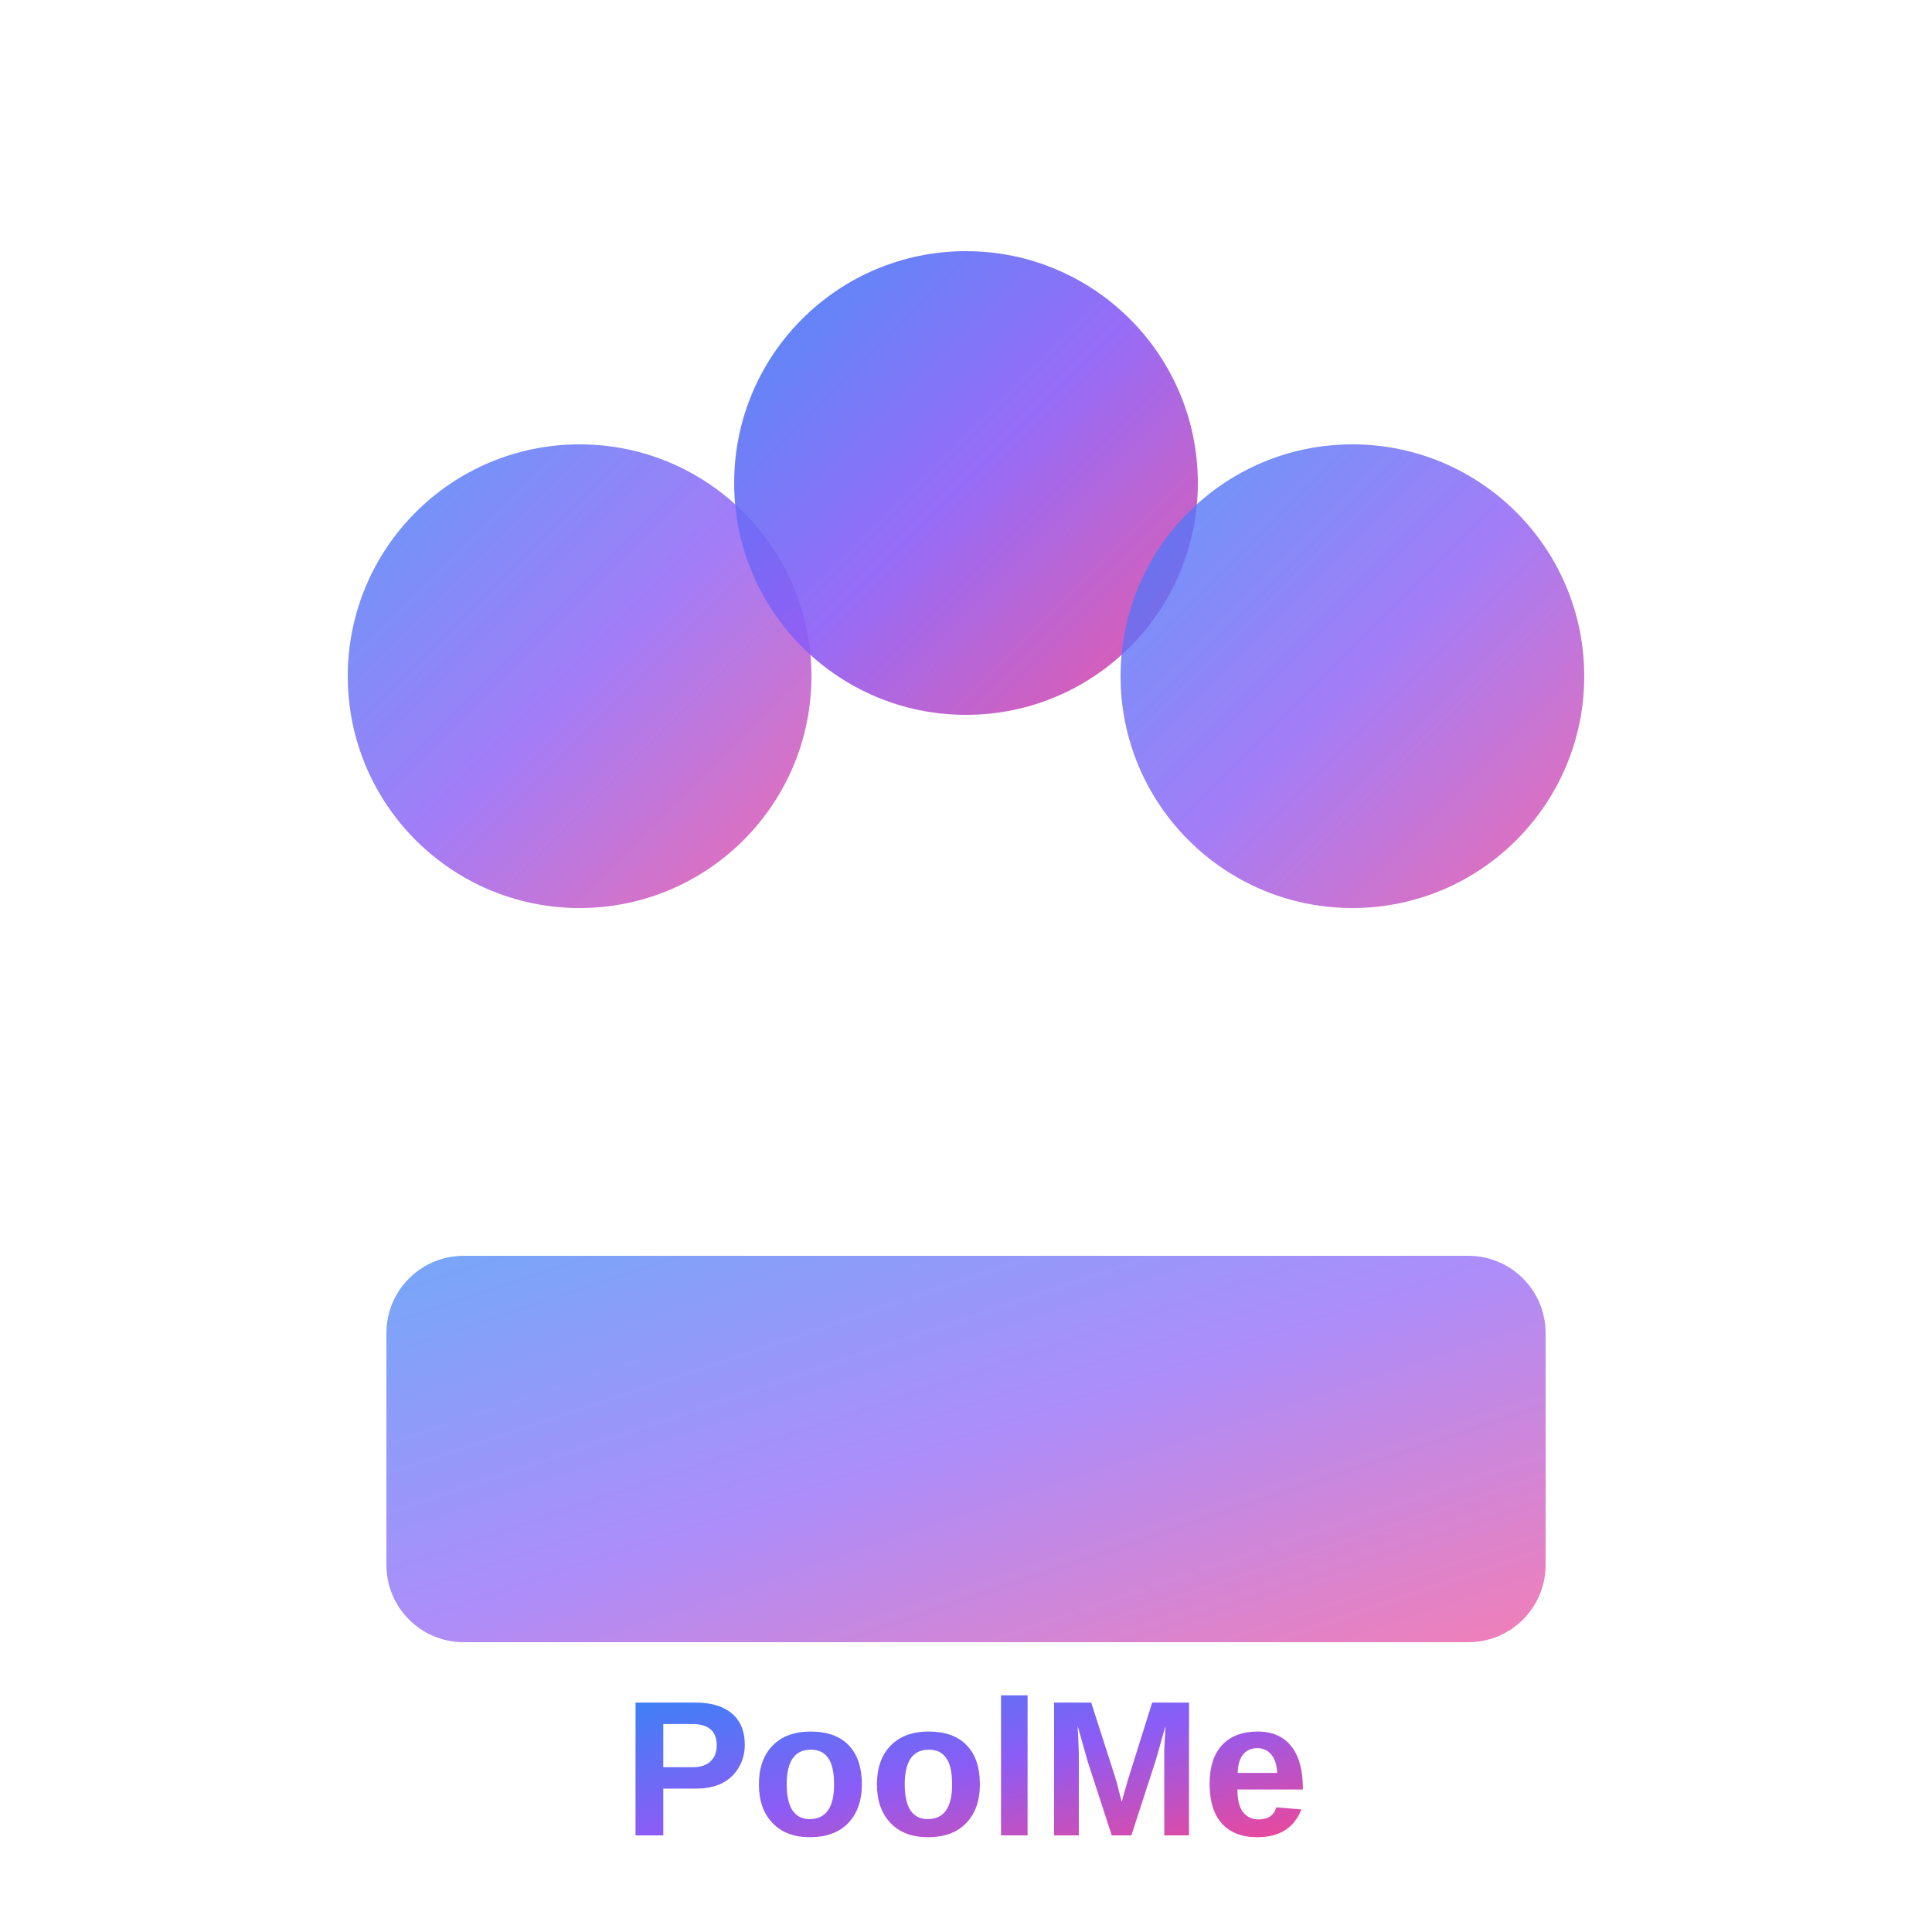
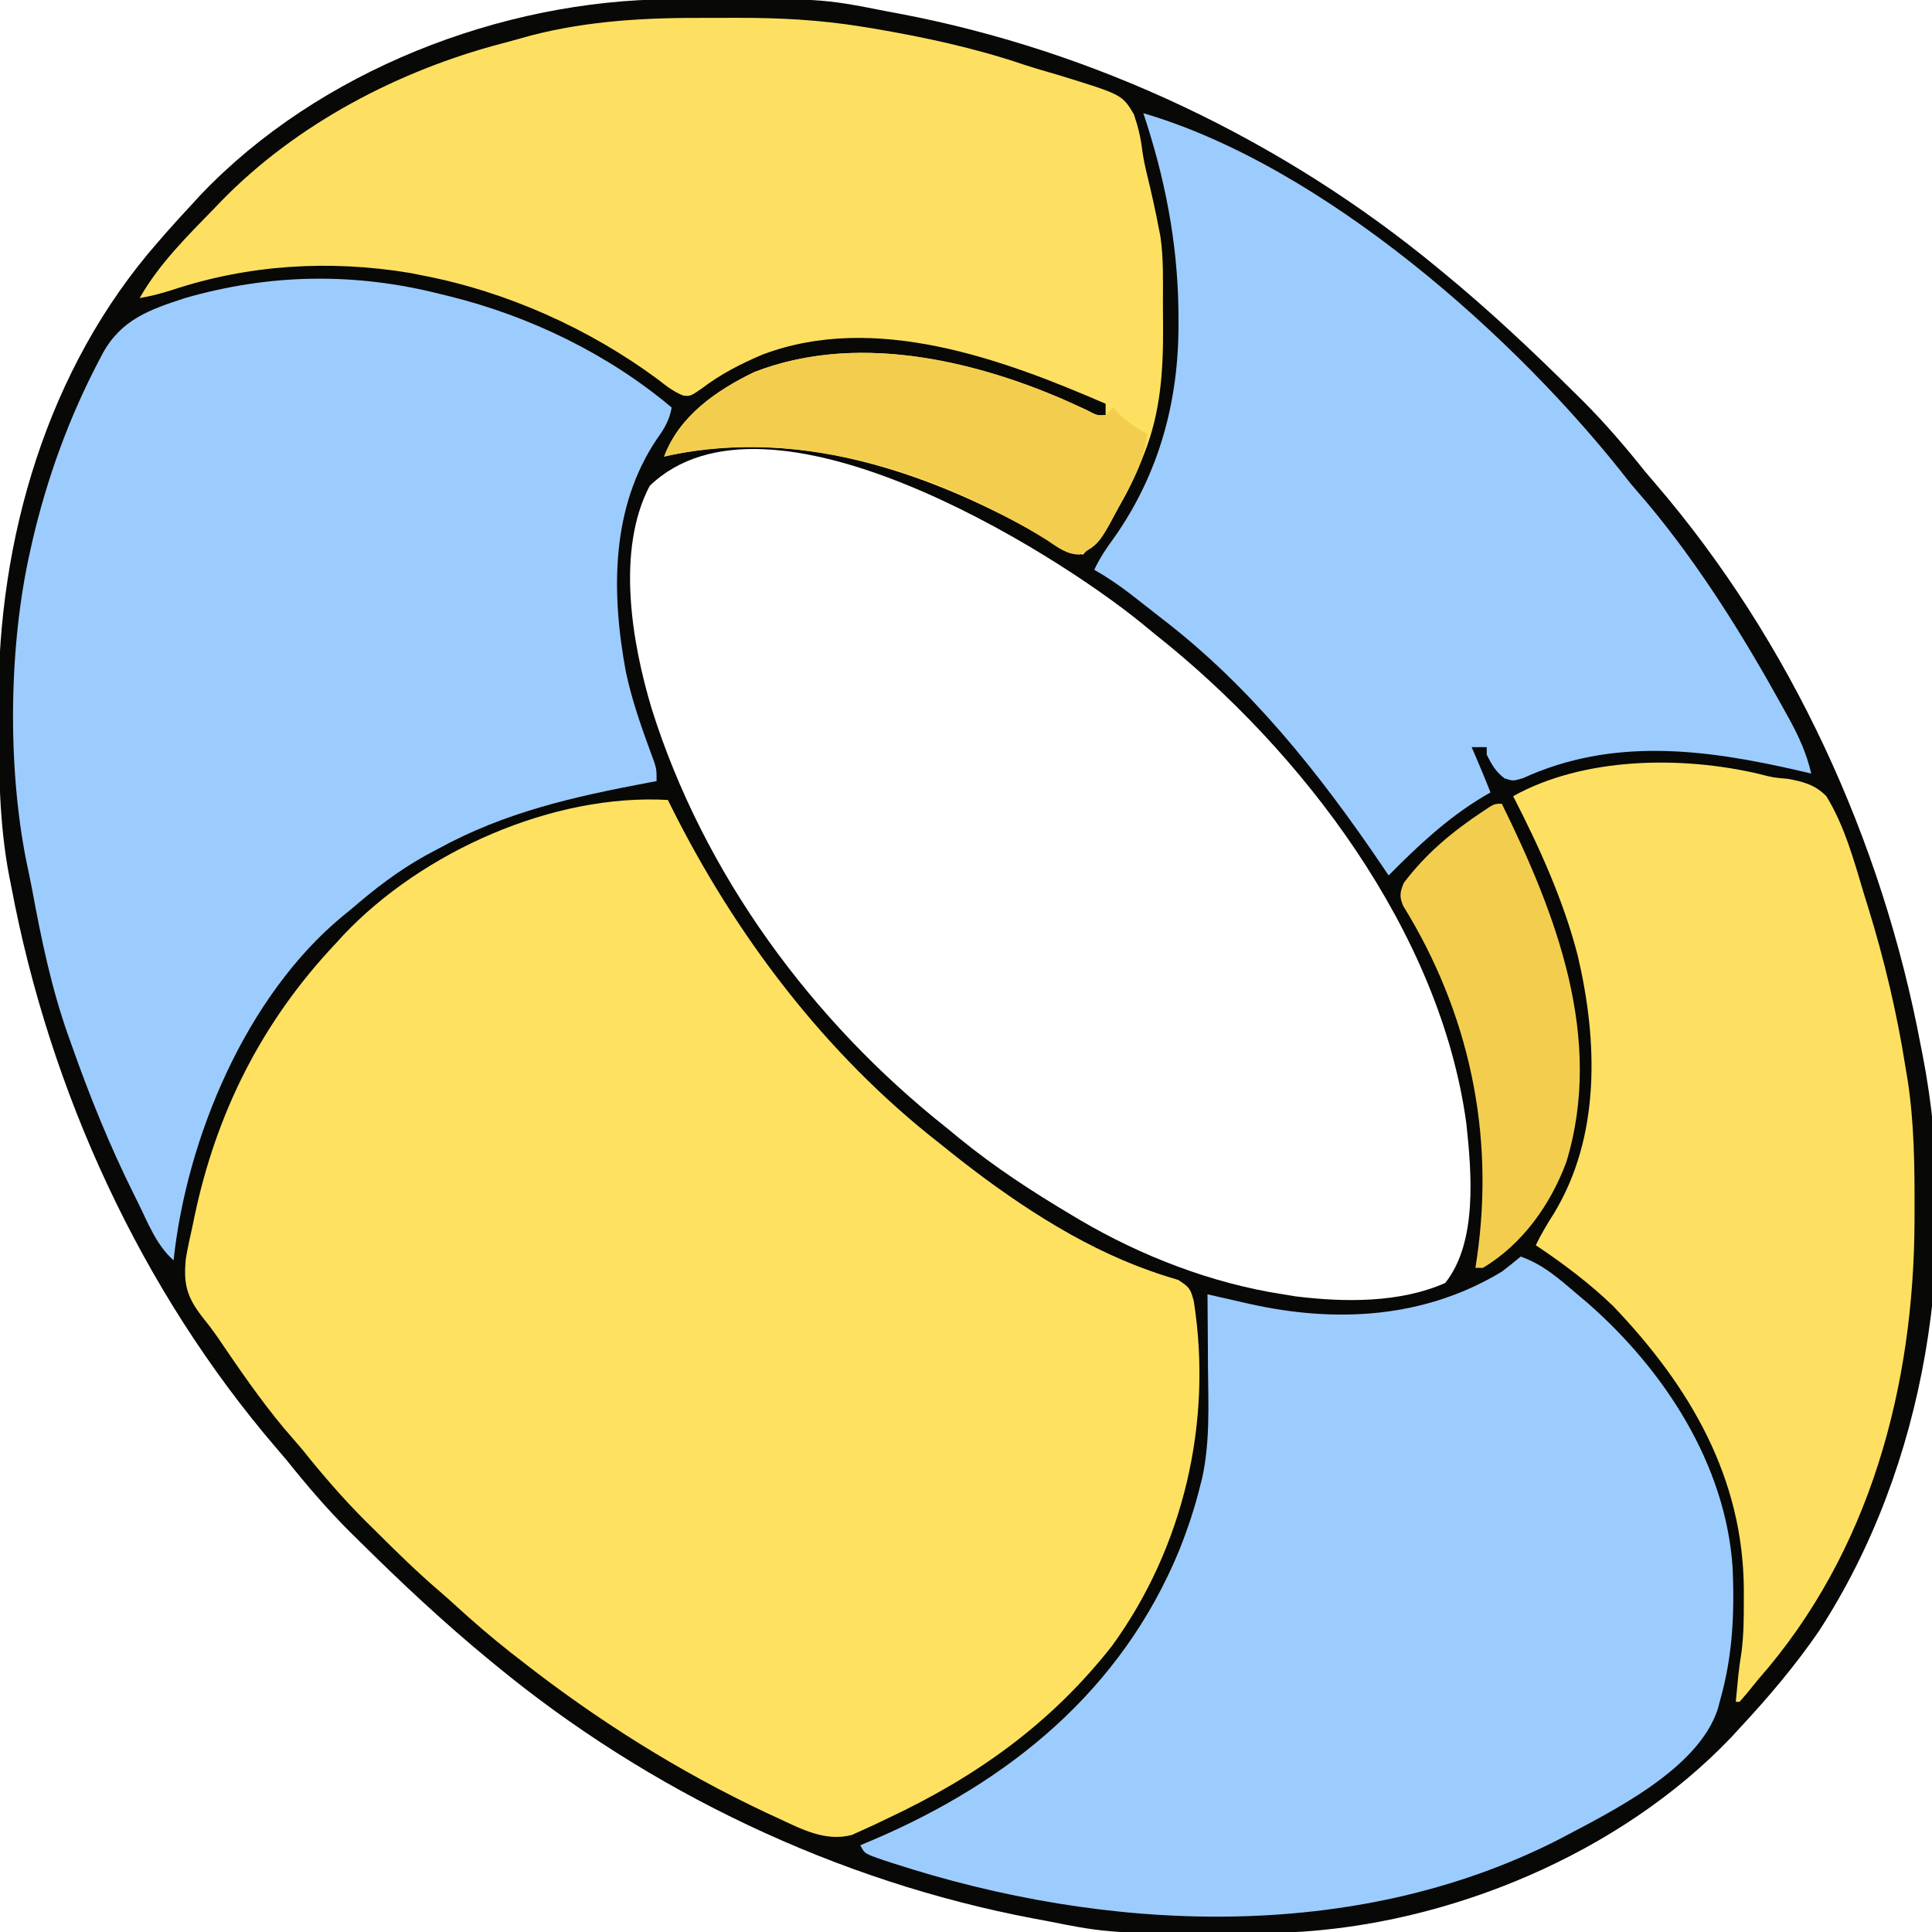
- <svg xmlns="http://www.w3.org/2000/svg" viewBox="0 0 100 100" width="100" height="100">
-   <defs>
-     <linearGradient id="poolGradient" x1="0%" y1="0%" x2="100%" y2="100%">
-       <stop offset="0%" style="stop-color:#3b82f6;stop-opacity:1" />
-       <stop offset="50%" style="stop-color:#8b5cf6;stop-opacity:1" />
-       <stop offset="100%" style="stop-color:#ec4899;stop-opacity:1" />
-     </linearGradient>
-   </defs>
-   <circle cx="30" cy="35" r="12" fill="url(#poolGradient)" opacity="0.8">
-     <animate attributeName="cy" values="35;32;35" dur="2s" repeatCount="indefinite" />
-   </circle>
-   <circle cx="50" cy="25" r="12" fill="url(#poolGradient)" opacity="0.9">
-     <animate attributeName="cy" values="25;22;25" dur="2s" begin="0.3s" repeatCount="indefinite" />
-   </circle>
-   <circle cx="70" cy="35" r="12" fill="url(#poolGradient)" opacity="0.8">
-     <animate attributeName="cy" values="35;32;35" dur="2s" begin="0.6s" repeatCount="indefinite" />
-   </circle>
-   <line x1="30" y1="47" x2="30" y2="65" stroke="url(#poolGradient)" stroke-width="2" opacity="0.6" />
-   <line x1="50" y1="37" x2="50" y2="65" stroke="url(#poolGradient)" stroke-width="2" opacity="0.6" />
-   <line x1="70" y1="47" x2="70" y2="65" stroke="url(#poolGradient)" stroke-width="2" opacity="0.6" />
-   <rect x="20" y="65" width="60" height="20" rx="4" fill="url(#poolGradient)" opacity="0.7" />
-   <text x="50" y="95" font-family="Arial, sans-serif" font-size="10" font-weight="bold" fill="url(#poolGradient)" text-anchor="middle">PoolMe</text>
+ <svg xmlns="http://www.w3.org/2000/svg" version="1.1" width="512" height="512">
+   <path d="M0 0 C0.902 -0.007 1.804 -0.014 2.733 -0.021 C39.916 -0.246 39.916 -0.246 57.305 3.203 C58.315 3.391 59.326 3.579 60.367 3.773 C112.451 13.609 162.417 37.429 203.305 71.203 C203.826 71.631 204.347 72.059 204.884 72.5 C216.813 82.322 228.022 92.827 238.992 103.703 C240.311 105.002 240.311 105.002 241.656 106.328 C247.642 112.306 253.027 118.598 258.305 125.203 C259.18 126.242 260.06 127.278 260.949 128.305 C296.994 170.259 321.109 223.073 331.305 277.203 C331.483 278.097 331.66 278.991 331.844 279.912 C341.732 331.207 332.904 388.555 304.305 432.516 C298.007 441.686 290.885 450.074 283.305 458.203 C282.58 458.993 281.856 459.784 281.109 460.598 C251.756 491.394 206.286 510.383 163.972 512.309 C161.518 512.366 159.065 512.393 156.609 512.406 C155.708 512.413 154.806 512.42 153.877 512.428 C116.694 512.653 116.694 512.653 99.305 509.203 C98.294 509.015 97.283 508.827 96.242 508.633 C44.158 498.797 -5.808 474.977 -46.695 441.203 C-47.217 440.775 -47.738 440.347 -48.275 439.906 C-60.203 430.084 -71.413 419.58 -82.383 408.703 C-83.262 407.837 -84.141 406.971 -85.047 406.079 C-91.033 400.1 -96.417 393.808 -101.695 387.203 C-102.57 386.164 -103.451 385.129 -104.34 384.102 C-140.384 342.147 -164.5 289.333 -174.695 235.203 C-174.962 233.862 -174.962 233.862 -175.234 232.495 C-177.94 218.459 -178.001 204.321 -178.07 190.078 C-178.082 188.692 -178.082 188.692 -178.095 187.277 C-178.385 143.24 -165.178 97.697 -135.695 64.203 C-134.966 63.364 -134.236 62.525 -133.484 61.66 C-131.257 59.139 -128.988 56.665 -126.695 54.203 C-125.972 53.414 -125.249 52.625 -124.504 51.812 C-93.238 19.012 -44.954 0.235 0 0 Z M-5.523 128.969 C-14.45 145.989 -10.266 170.461 -4.996 188 C8.742 231.753 37.4 270.802 73.305 299.203 C74.353 300.064 75.4 300.926 76.445 301.789 C85.852 309.476 95.868 316.001 106.305 322.203 C106.999 322.618 107.693 323.034 108.409 323.461 C124.74 333.078 143.533 340.339 162.305 343.203 C163.386 343.382 164.468 343.561 165.582 343.746 C178.517 345.334 193.18 345.553 205.305 340.203 C213.902 329.401 212.292 310.889 210.906 297.984 C204.035 247.256 167.468 199.182 128.305 168.203 C127.257 167.343 126.21 166.481 125.164 165.617 C100.846 145.749 25.53 98.977 -5.523 128.969 Z " fill="#080806" transform="translate(177.6953,-0.203125)" />
+   <path d="M0 0 C0.26 0.526 0.52 1.052 0.788 1.594 C17.853 35.848 41.677 67.345 72 91 C72.984 91.789 73.967 92.578 74.98 93.391 C90.669 105.869 108.607 117.998 127.598 124.707 C128.294 124.954 128.99 125.201 129.707 125.456 C131.545 126.077 133.403 126.639 135.262 127.195 C138.268 129.176 138.519 129.569 139.375 132.875 C144.388 164.862 136.676 198.057 117.688 224.188 C101.472 244.83 81.662 258.921 58 270 C56.867 270.543 55.734 271.085 54.566 271.645 C53.534 272.112 52.501 272.58 51.438 273.062 C50.549 273.466 49.661 273.869 48.746 274.285 C41.641 276.135 35.321 272.685 29 269.75 C27.563 269.087 27.563 269.087 26.098 268.411 C2.962 257.529 -18.892 243.78 -39 228 C-39.855 227.337 -40.709 226.675 -41.59 225.992 C-46.702 221.975 -51.587 217.76 -56.383 213.371 C-57.814 212.074 -59.252 210.783 -60.718 209.525 C-66.547 204.518 -72.003 199.18 -77.438 193.75 C-78.328 192.872 -79.218 191.994 -80.135 191.09 C-86.197 185.041 -91.657 178.687 -97 172 C-98.56 170.185 -100.121 168.372 -101.688 166.562 C-108.146 158.833 -113.789 150.544 -119.447 142.22 C-120.747 140.362 -122.089 138.59 -123.52 136.832 C-127.537 131.595 -128.408 128.175 -127.75 121.562 C-127.268 118.683 -126.645 115.847 -126 113 C-125.839 112.224 -125.678 111.449 -125.513 110.65 C-119.707 82.828 -107.562 58.709 -88 38 C-87.314 37.25 -86.628 36.5 -85.922 35.727 C-65.045 13.69 -30.469 -1.743 0 0 Z " fill="#FEE161" transform="translate(177,212)" />
+   <path d="M0 0 C0.723 0.177 1.447 0.353 2.192 0.535 C23.441 5.801 44.23 15.866 61 30 C60.379 33.331 59.157 35.451 57.188 38.188 C44.796 56.448 44.971 79.063 48.867 100.09 C50.608 108.287 53.509 116.184 56.405 124.033 C57 126 57 126 57 129 C56.332 129.125 55.663 129.251 54.975 129.38 C34.956 133.166 16.927 137.164 -1 147 C-2.624 147.868 -2.624 147.868 -4.281 148.754 C-11.524 152.777 -17.741 157.594 -24 163 C-24.709 163.575 -25.418 164.15 -26.148 164.742 C-51.79 185.924 -67.537 223.526 -71 256 C-75.645 251.908 -77.85 245.888 -80.562 240.438 C-80.872 239.818 -81.182 239.198 -81.501 238.559 C-87.899 225.703 -93.229 212.546 -98 199 C-98.304 198.152 -98.607 197.304 -98.92 196.43 C-103.384 183.82 -106.046 170.958 -108.467 157.82 C-108.965 155.184 -109.518 152.565 -110.078 149.941 C-115.055 124.692 -114.662 93.051 -109 68 C-108.801 67.114 -108.603 66.228 -108.398 65.314 C-104.518 48.656 -98.699 32.653 -90.75 17.5 C-90.433 16.895 -90.116 16.29 -89.79 15.666 C-84.861 6.671 -77.32 4.036 -68 1 C-45.35 -5.524 -22.834 -5.832 0 0 Z " fill="#9CCCFE" transform="translate(117,78)" />
+   <path d="M0 0 C6.001 2.127 10.199 5.916 15 10 C16.433 11.21 16.433 11.21 17.895 12.445 C38.119 30.205 54.37 55.121 56.168 82.571 C56.67 94.366 56.197 105.58 53 117 C52.756 117.931 52.513 118.861 52.262 119.82 C47.047 135.984 23.979 147.113 9.754 154.652 C-44.461 182.16 -109.969 179.149 -166.438 160.75 C-167.196 160.504 -167.954 160.258 -168.735 160.004 C-173.875 158.251 -173.875 158.251 -175 156 C-173.347 155.308 -173.347 155.308 -171.66 154.602 C-135.44 139.15 -105.761 114.885 -90.5 77.855 C-88.313 72.342 -86.415 66.762 -85 61 C-84.82 60.305 -84.641 59.61 -84.456 58.894 C-82.288 49.156 -82.782 39.227 -82.875 29.312 C-82.885 27.436 -82.894 25.559 -82.902 23.682 C-82.924 19.121 -82.959 14.561 -83 10 C-81.793 10.277 -80.587 10.554 -79.344 10.84 C-77.729 11.206 -76.115 11.572 -74.5 11.938 C-73.709 12.12 -72.917 12.302 -72.102 12.49 C-48.961 17.706 -25.575 16.41 -5 4 C-3.307 2.7 -1.631 1.377 0 0 Z " fill="#9CCCFE" transform="translate(403,333)" />
+   <path d="M0 0 C2.86 0.011 5.72 0 8.581 -0.013 C19.492 -0.022 30.017 0.532 40.798 2.261 C41.903 2.438 43.009 2.615 44.147 2.797 C57.735 5.1 71.077 7.972 84.139 12.392 C87.138 13.372 90.162 14.239 93.192 15.116 C110.181 20.335 110.181 20.335 113.286 25.542 C114.394 28.754 115.109 31.736 115.509 35.107 C115.824 37.461 116.332 39.712 116.891 42.019 C117.957 46.414 118.947 50.818 119.798 55.261 C119.976 56.176 120.154 57.092 120.337 58.035 C121.167 63.849 120.984 69.719 120.983 75.581 C120.985 77.858 121.003 80.135 121.022 82.413 C121.068 93.768 120.315 104.583 116.11 115.261 C115.721 116.268 115.721 116.268 115.325 117.296 C111.596 126.636 106.66 134.896 99.798 142.261 C96.876 141.644 94.605 140.726 92.032 139.222 C91.316 138.81 90.599 138.397 89.861 137.973 C89.097 137.532 88.334 137.09 87.548 136.636 C57.926 119.92 22.956 108.34 -11.202 116.261 C-7.197 105.505 2.624 98.74 12.665 93.87 C39.05 83.622 69.7 90.274 94.792 101.18 C96.805 102.083 98.805 103.009 100.805 103.94 C103.557 105.395 103.557 105.395 105.798 105.261 C105.798 104.271 105.798 103.281 105.798 102.261 C78.483 90.412 44.549 77.935 14.798 89.261 C9.072 91.703 3.752 94.414 -1.202 98.198 C-4.202 100.261 -4.202 100.261 -6.101 100.104 C-8.734 99.047 -10.598 97.582 -12.827 95.823 C-31.041 82.349 -52.949 72.532 -75.202 68.261 C-76.325 68.038 -77.448 67.815 -78.605 67.585 C-99.838 64.074 -121.33 65.365 -141.671 72.14 C-144.526 73.046 -147.256 73.756 -150.202 74.261 C-144.988 65.099 -137.496 57.766 -130.202 50.261 C-129.347 49.37 -129.347 49.37 -128.474 48.462 C-108.611 28.11 -81.608 13.975 -54.264 6.803 C-51.647 6.115 -49.043 5.383 -46.439 4.65 C-31.058 0.686 -15.809 -0.07 0 0 Z " fill="#FDE061" transform="translate(187.2024,4.739258)" />
+   <path d="M0 0 C47.819 14.013 99.213 59.538 129 98 C130.601 99.878 132.205 101.753 133.812 103.625 C147.655 120.249 159.195 138.842 169.625 157.75 C170.134 158.667 170.643 159.584 171.168 160.528 C173.755 165.298 175.771 169.708 177 175 C175.863 174.734 174.726 174.469 173.555 174.195 C148.853 168.505 124.383 165.352 100.637 176.207 C98 177 98 177 95.754 176.293 C93.385 174.547 92.306 172.612 91 170 C91 169.34 91 168.68 91 168 C89.68 168 88.36 168 87 168 C87.454 169.052 87.907 170.104 88.375 171.188 C89.634 174.106 90.827 177.046 92 180 C91.345 180.378 90.69 180.755 90.016 181.145 C80.471 186.901 72.81 194.116 65 202 C64.322 200.996 63.644 199.992 62.945 198.957 C46.597 174.875 28.237 151.819 5 134 C3.87 133.115 2.742 132.23 1.613 131.344 C0.451 130.437 -0.712 129.53 -1.875 128.625 C-2.411 128.208 -2.947 127.79 -3.499 127.36 C-6.554 125.012 -9.655 122.913 -13 121 C-11.554 117.882 -9.792 115.259 -7.75 112.5 C4.205 95.51 9.421 76.173 9.312 55.562 C9.308 54.437 9.303 53.311 9.298 52.15 C9.049 34.091 5.701 17.103 0 0 Z " fill="#9CCCFD" transform="translate(303,30)" />
+   <path d="M0 0 C3.8 0.975 3.8 0.975 7.633 1.297 C11.781 2.054 14.861 2.887 17.832 5.898 C22.705 13.834 25.174 23.045 27.832 31.898 C28.173 32.996 28.515 34.093 28.867 35.223 C33.199 49.235 36.561 63.408 38.832 77.898 C39.097 79.466 39.097 79.466 39.367 81.066 C41.117 92.44 41.232 103.724 41.207 115.211 C41.205 116.739 41.205 116.739 41.203 118.297 C41.062 162.293 29.41 206.222 -0.168 239.898 C-1.171 241.125 -2.172 242.354 -3.168 243.586 C-3.828 244.349 -4.488 245.112 -5.168 245.898 C-5.498 245.898 -5.828 245.898 -6.168 245.898 C-6.024 244.377 -5.878 242.857 -5.73 241.336 C-5.649 240.489 -5.568 239.642 -5.484 238.77 C-5.26 236.73 -4.972 234.697 -4.641 232.672 C-4.07 228.117 -4.022 223.671 -4.043 219.086 C-4.039 218.247 -4.035 217.409 -4.031 216.545 C-4.077 186.489 -18.374 162.25 -38.668 141.023 C-44.901 135.01 -51.969 129.698 -59.168 124.898 C-57.752 121.939 -56.121 119.223 -54.355 116.461 C-41.969 96.029 -42.721 70.773 -48.062 48.102 C-51.85 33.437 -58.256 19.339 -65.168 5.898 C-46.498 -4.514 -20.489 -4.829 0 0 Z " fill="#FDE061" transform="translate(466.168,205.1016)" />
+   <path d="M0 0 C2.752 1.455 2.752 1.455 4.992 1.32 C5.652 0.66 6.312 0 6.992 -0.68 C7.549 -0.082 8.106 0.517 8.68 1.133 C10.978 3.307 13.236 4.789 15.992 6.32 C15.424 11.537 13.72 15.527 11.367 20.133 C11.011 20.835 10.655 21.537 10.288 22.26 C3.419 35.461 3.419 35.461 -1.793 38.289 C-5.352 38.339 -7.824 36.275 -10.695 34.383 C-39.804 16.196 -75.754 4.981 -110.121 11.883 C-110.744 12.027 -111.366 12.172 -112.008 12.32 C-108.002 1.565 -98.181 -5.2 -88.141 -10.07 C-59.455 -21.212 -26.718 -12.447 0 0 Z " fill="#F3CE4E" transform="translate(288.0078,108.6797)" />
+   <path d="M0 0 C14.376 29.238 27.134 62.179 17.07 95.035 C12.843 106.333 5.465 116.717 -5 123 C-5.66 123 -6.32 123 -7 123 C-6.856 122.042 -6.711 121.084 -6.562 120.098 C-1.871 87.239 -8.663 55.368 -26.16 27.034 C-27.195 24.528 -26.99 23.491 -26 21 C-20.11 13.196 -13.103 7.38 -5 2 C-2 0 -2 0 0 0 Z " fill="#F3CE4E" transform="translate(398,213)" />
</svg>
